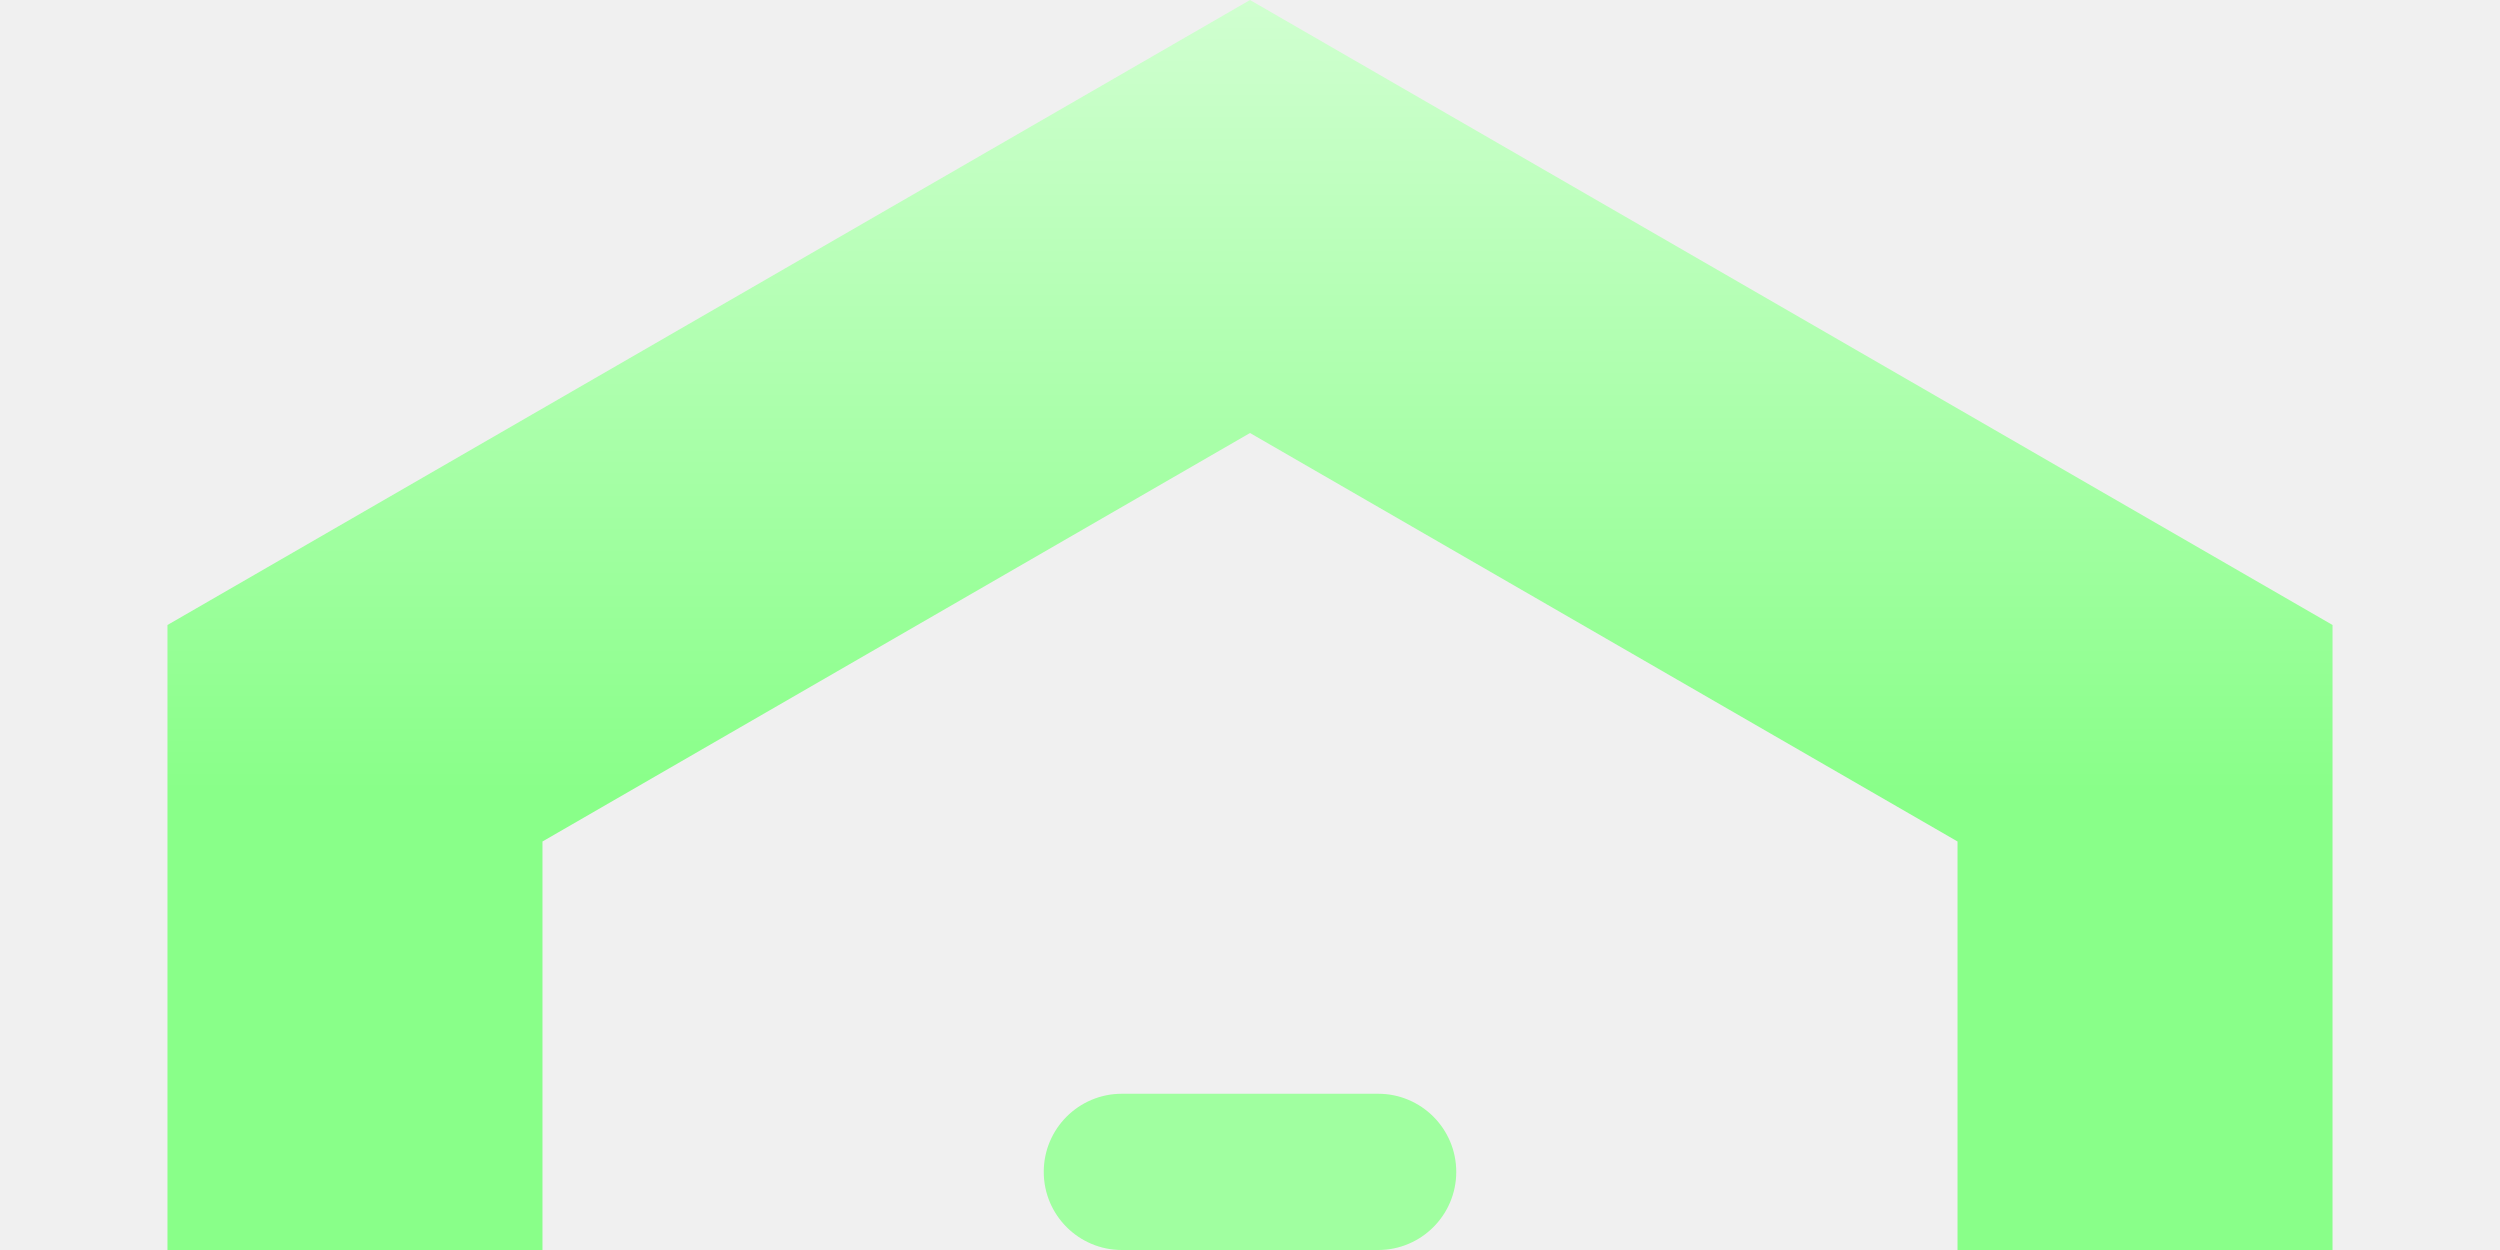
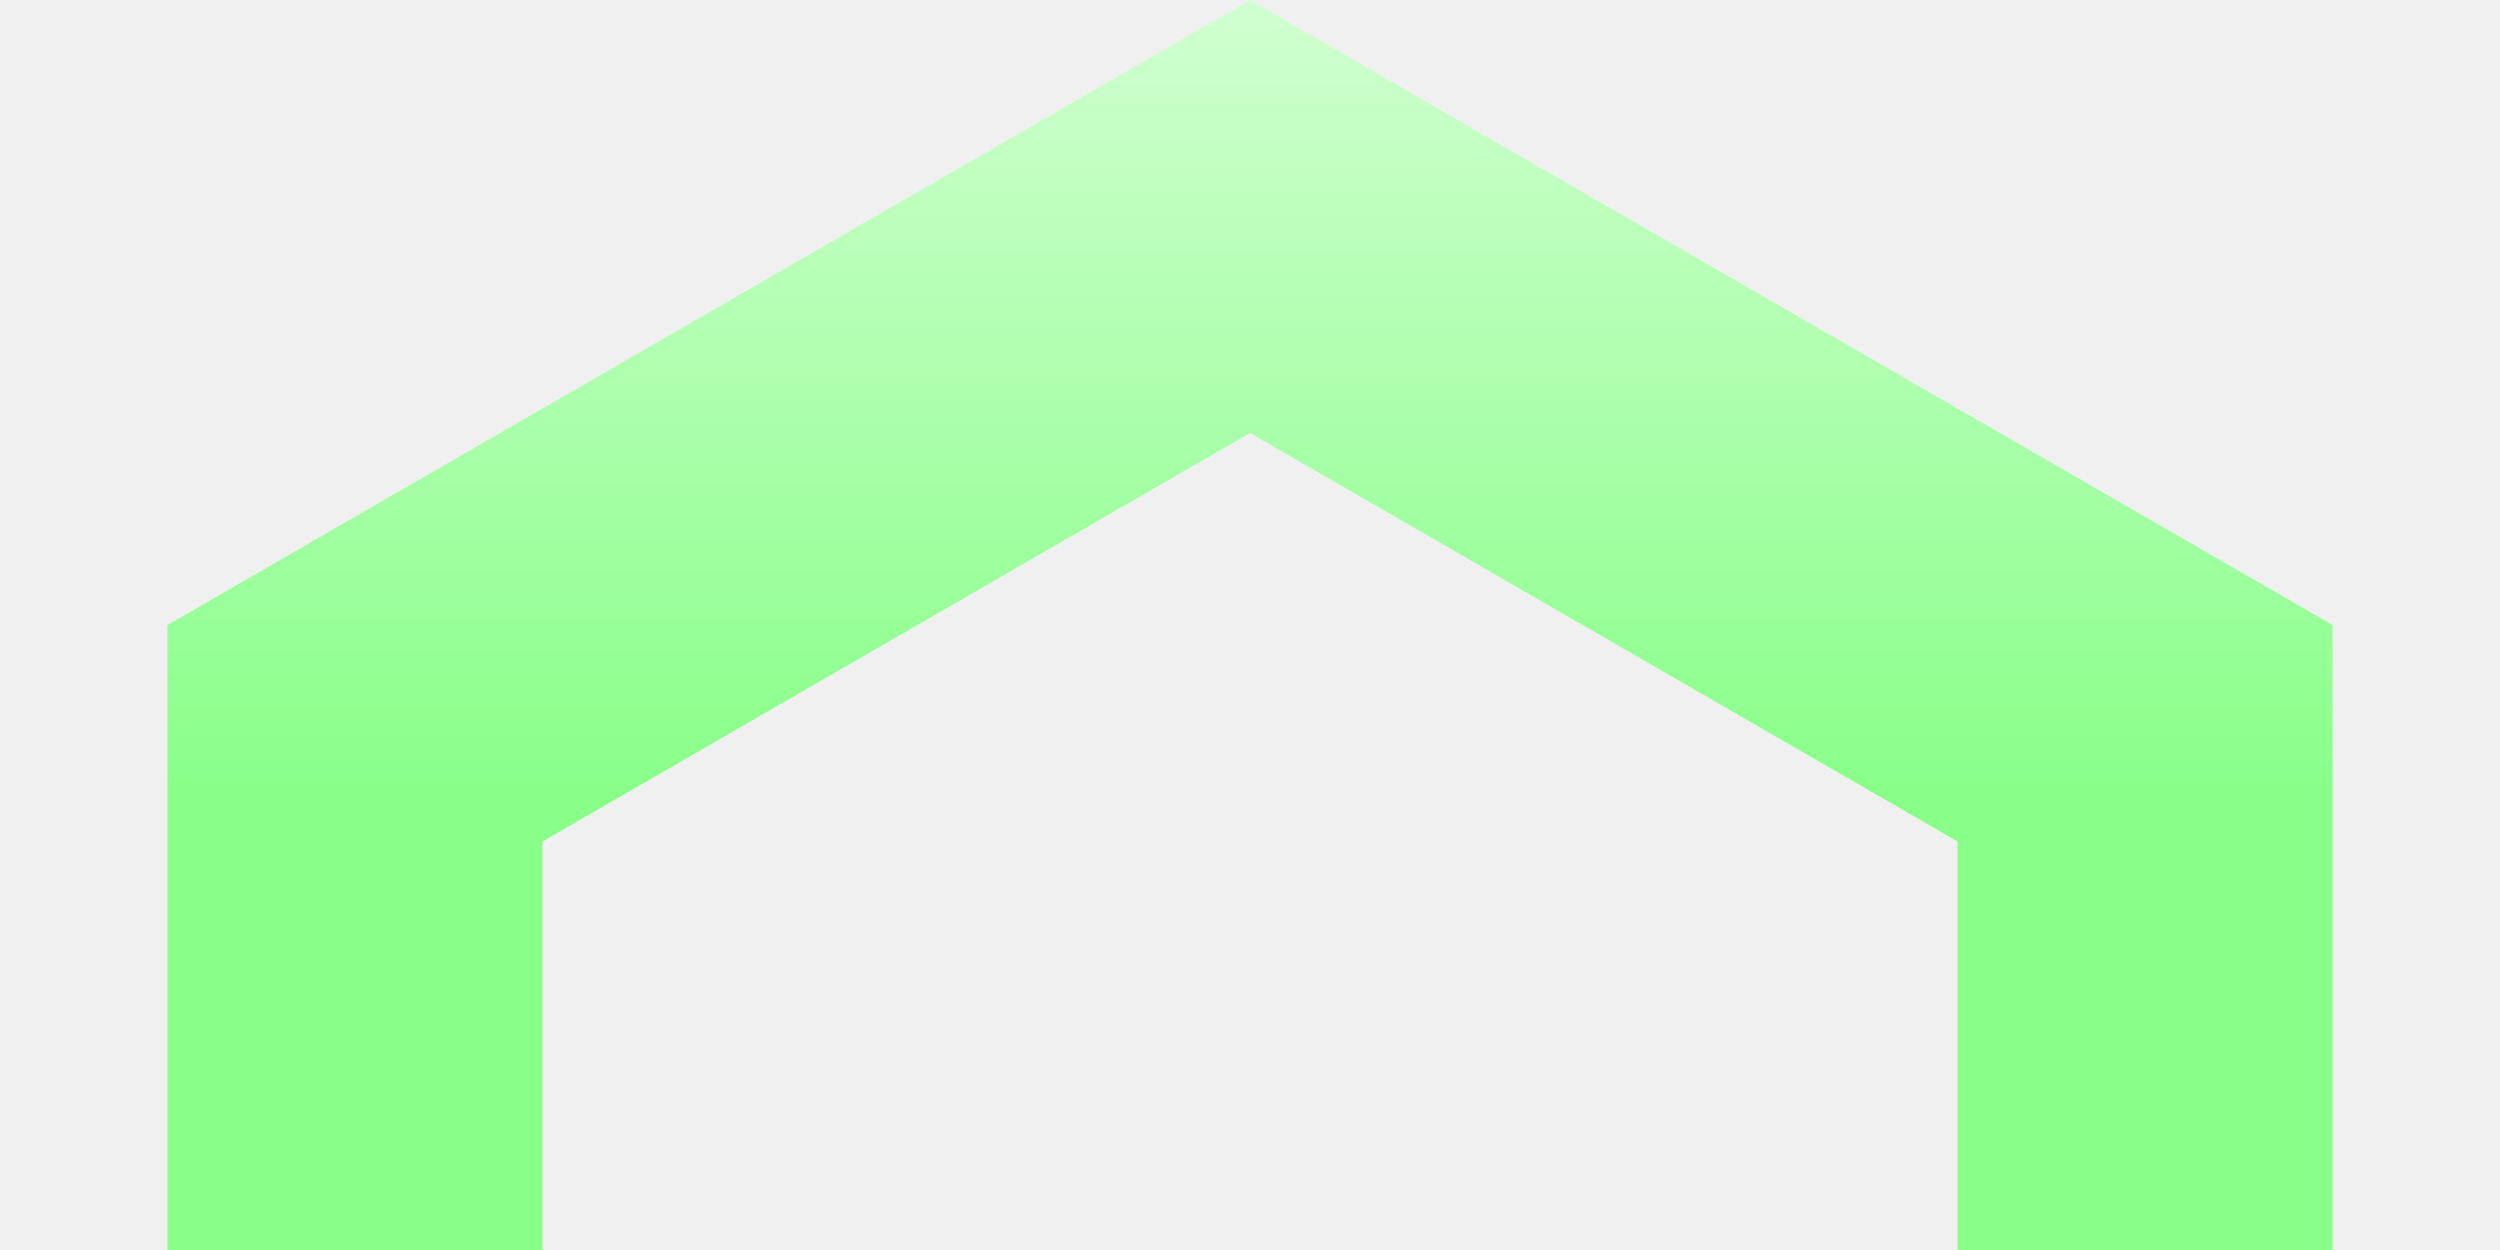
<svg xmlns="http://www.w3.org/2000/svg" width="400" height="200" viewBox="0 0 400 200" fill="none">
  <g clip-path="url(#clip0_1_3869)">
    <path d="M343.205 117.319V282.68L200 365.358L56.795 282.68V117.319L200 34.641L343.205 117.319Z" stroke="url(#paint0_linear_1_3869)" stroke-width="60" />
-     <rect x="167" y="175" width="66" height="25" rx="12.5" fill="#A0FFA0" />
  </g>
  <defs>
    <linearGradient id="paint0_linear_1_3869" x1="200" y1="0" x2="200" y2="126.5" gradientUnits="userSpaceOnUse">
      <stop stop-color="#D0FFD0" />
      <stop offset="1" stop-color="#89FF89" />
    </linearGradient>
    <clipPath id="clip0_1_3869">
      <rect width="400" height="200" fill="white" />
    </clipPath>
  </defs>
</svg>
